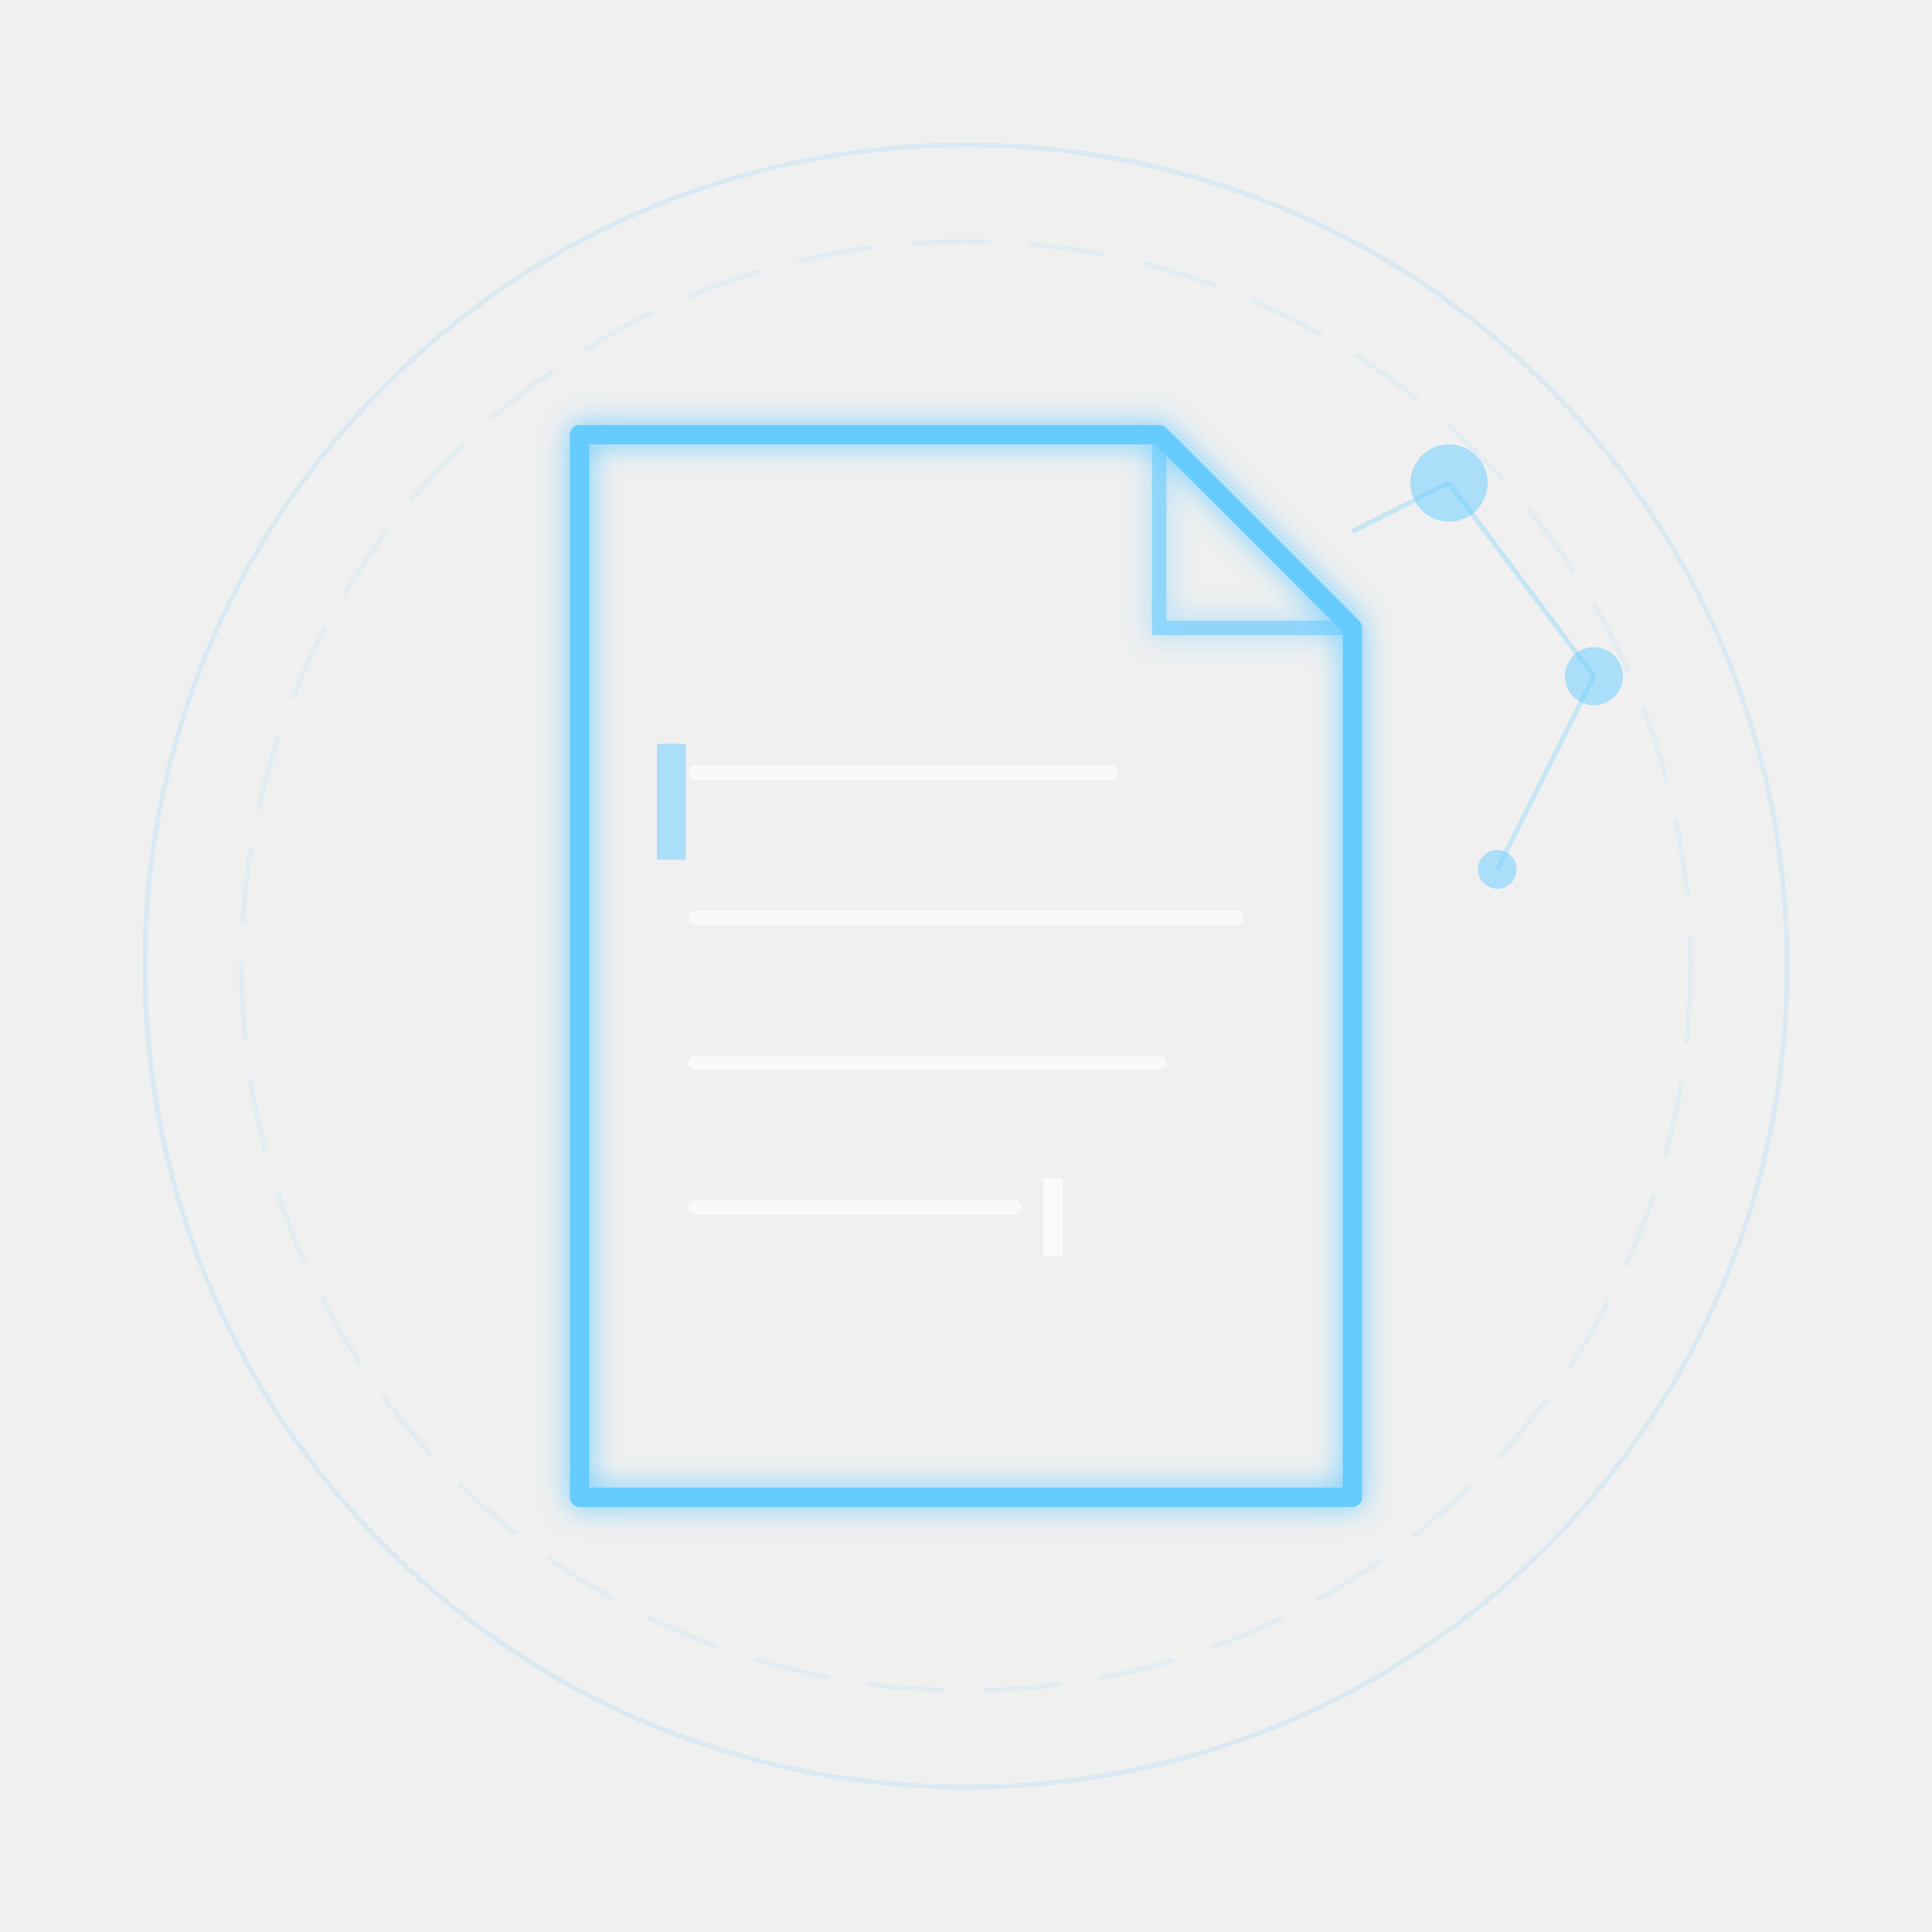
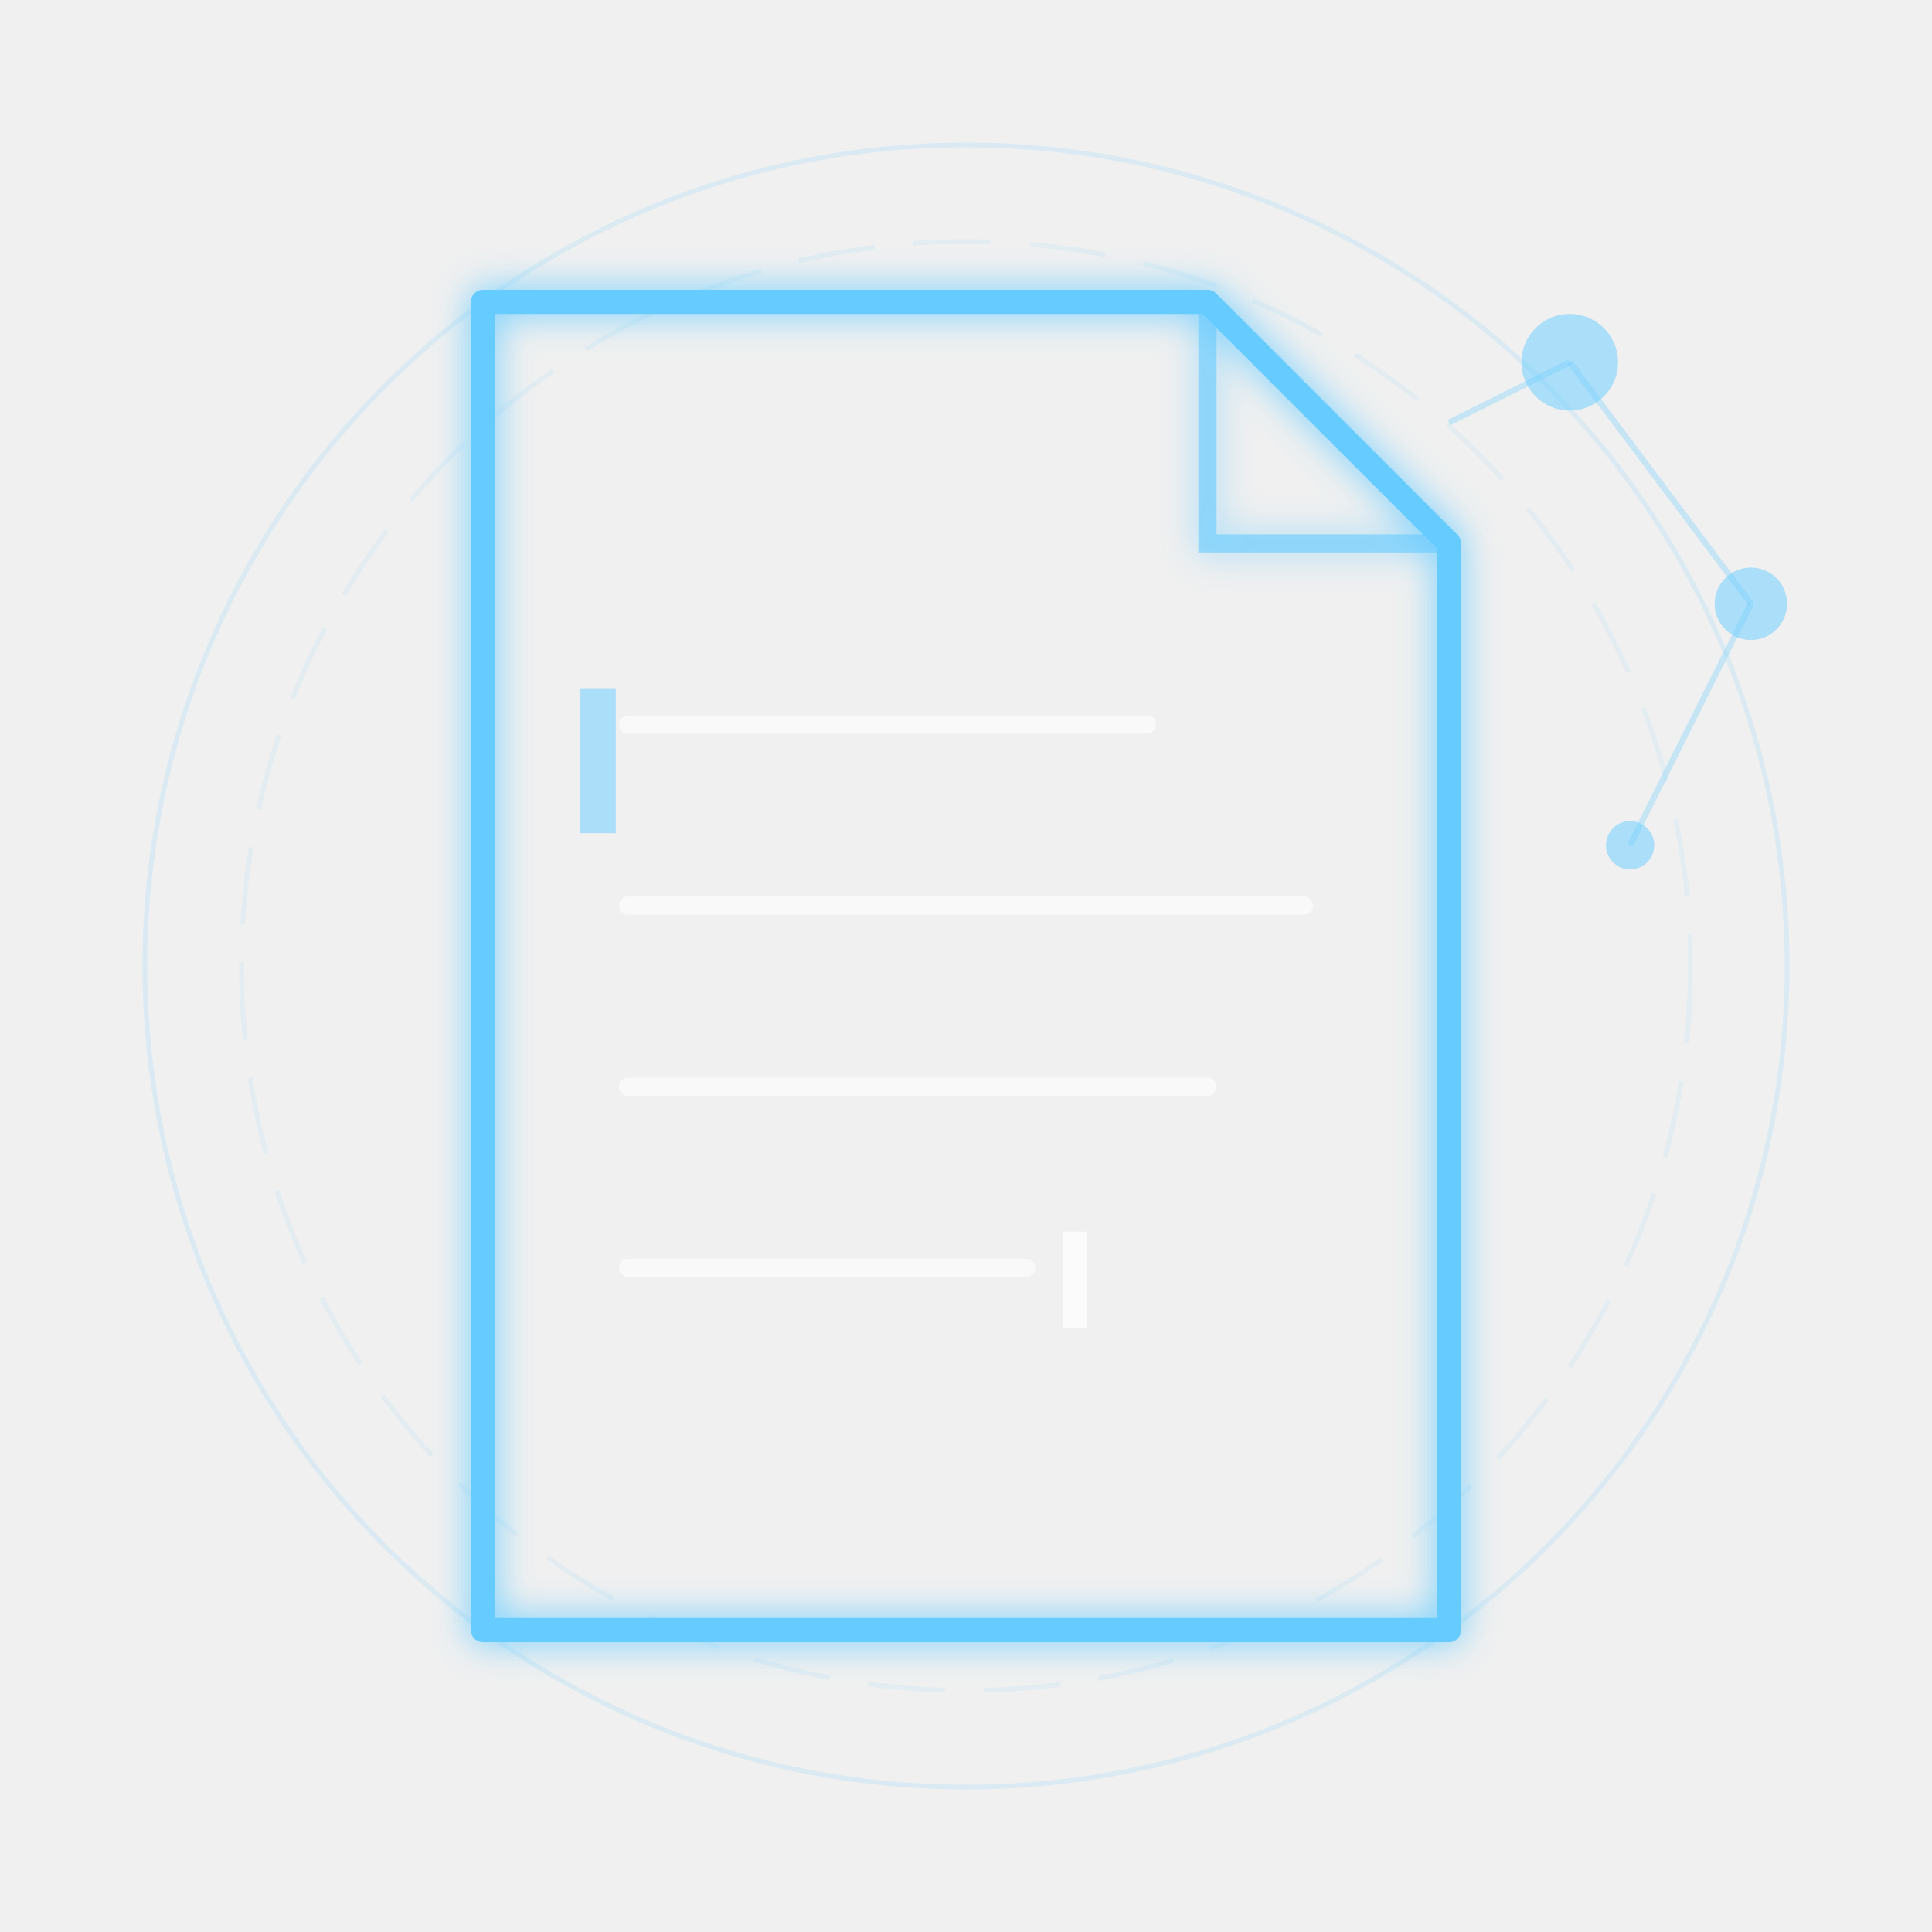
<svg xmlns="http://www.w3.org/2000/svg" width="200" height="200" viewBox="0 0 200 200">
  <defs>
    <filter id="glow-blog">
      <feGaussianBlur stdDeviation="1.5" result="coloredBlur" />
      <feMerge>
        <feMergeNode in="coloredBlur" />
        <feMergeNode in="SourceGraphic" />
      </feMerge>
    </filter>
  </defs>
  <circle cx="100" cy="100" r="85" fill="none" stroke="#66ccff" stroke-width="0.5" stroke-opacity="0.15" />
  <circle cx="100" cy="100" r="75" fill="none" stroke="#66ccff" stroke-width="0.5" stroke-opacity="0.1" stroke-dasharray="8,4" />
-   <g filter="url(#glow-blog)">
-     <path d="M 60 45 L 60 155 L 140 155 L 140 65 L 120 45 Z" fill="none" stroke="#66ccff" stroke-width="2" stroke-linejoin="round" />
-     <path d="M 120 45 L 120 65 L 140 65" fill="none" stroke="#66ccff" stroke-width="1.5" stroke-opacity="0.6" />
-   </g>
-   <g stroke="#ffffff" stroke-width="1.5" stroke-opacity="0.6" stroke-linecap="round">
-     <line x1="72" y1="80" x2="115" y2="80" />
-     <line x1="72" y1="95" x2="128" y2="95" />
-     <line x1="72" y1="110" x2="120" y2="110" />
-     <line x1="72" y1="125" x2="105" y2="125" />
-   </g>
-   <rect x="68" y="77" width="3" height="12" fill="#66ccff" fill-opacity="0.5" />
-   <rect x="108" y="122" width="2" height="8" fill="#ffffff" fill-opacity="0.7">
-     <animate attributeName="opacity" values="0.7;0.2;0.7" dur="1s" repeatCount="indefinite" />
-   </rect>
-   <g fill="#66ccff" fill-opacity="0.5">
-     <circle cx="150" cy="50" r="4" />
-     <circle cx="165" cy="70" r="3" />
-     <circle cx="155" cy="90" r="2" />
-   </g>
-   <g stroke="#66ccff" stroke-width="0.5" stroke-opacity="0.3">
-     <line x1="140" y1="55" x2="150" y2="50" />
-     <line x1="150" y1="50" x2="165" y2="70" />
-     <line x1="165" y1="70" x2="155" y2="90" />
+   <g transform="translate(100, 100) scale(1.25) translate(-100, -100)">
+     <g filter="url(#glow-blog)">
+       <path d="M 60 45 L 60 155 L 140 155 L 140 65 L 120 45 Z" fill="none" stroke="#66ccff" stroke-width="2" stroke-linejoin="round" />
+       <path d="M 120 45 L 120 65 L 140 65" fill="none" stroke="#66ccff" stroke-width="1.5" stroke-opacity="0.6" />
+     </g>
+     <g stroke="#ffffff" stroke-width="1.5" stroke-opacity="0.6" stroke-linecap="round">
+       <line x1="72" y1="80" x2="115" y2="80" />
+       <line x1="72" y1="95" x2="128" y2="95" />
+       <line x1="72" y1="110" x2="120" y2="110" />
+       <line x1="72" y1="125" x2="105" y2="125" />
+     </g>
+     <rect x="68" y="77" width="3" height="12" fill="#66ccff" fill-opacity="0.5" />
+     <rect x="108" y="122" width="2" height="8" fill="#ffffff" fill-opacity="0.7">
+       <animate attributeName="opacity" values="0.7;0.2;0.7" dur="1s" repeatCount="indefinite" />
+     </rect>
+     <g fill="#66ccff" fill-opacity="0.5">
+       <circle cx="150" cy="50" r="4" />
+       <circle cx="165" cy="70" r="3" />
+       <circle cx="155" cy="90" r="2" />
+     </g>
+     <g stroke="#66ccff" stroke-width="0.5" stroke-opacity="0.3">
+       <line x1="140" y1="55" x2="150" y2="50" />
+       <line x1="150" y1="50" x2="165" y2="70" />
+       <line x1="165" y1="70" x2="155" y2="90" />
+     </g>
  </g>
</svg>
